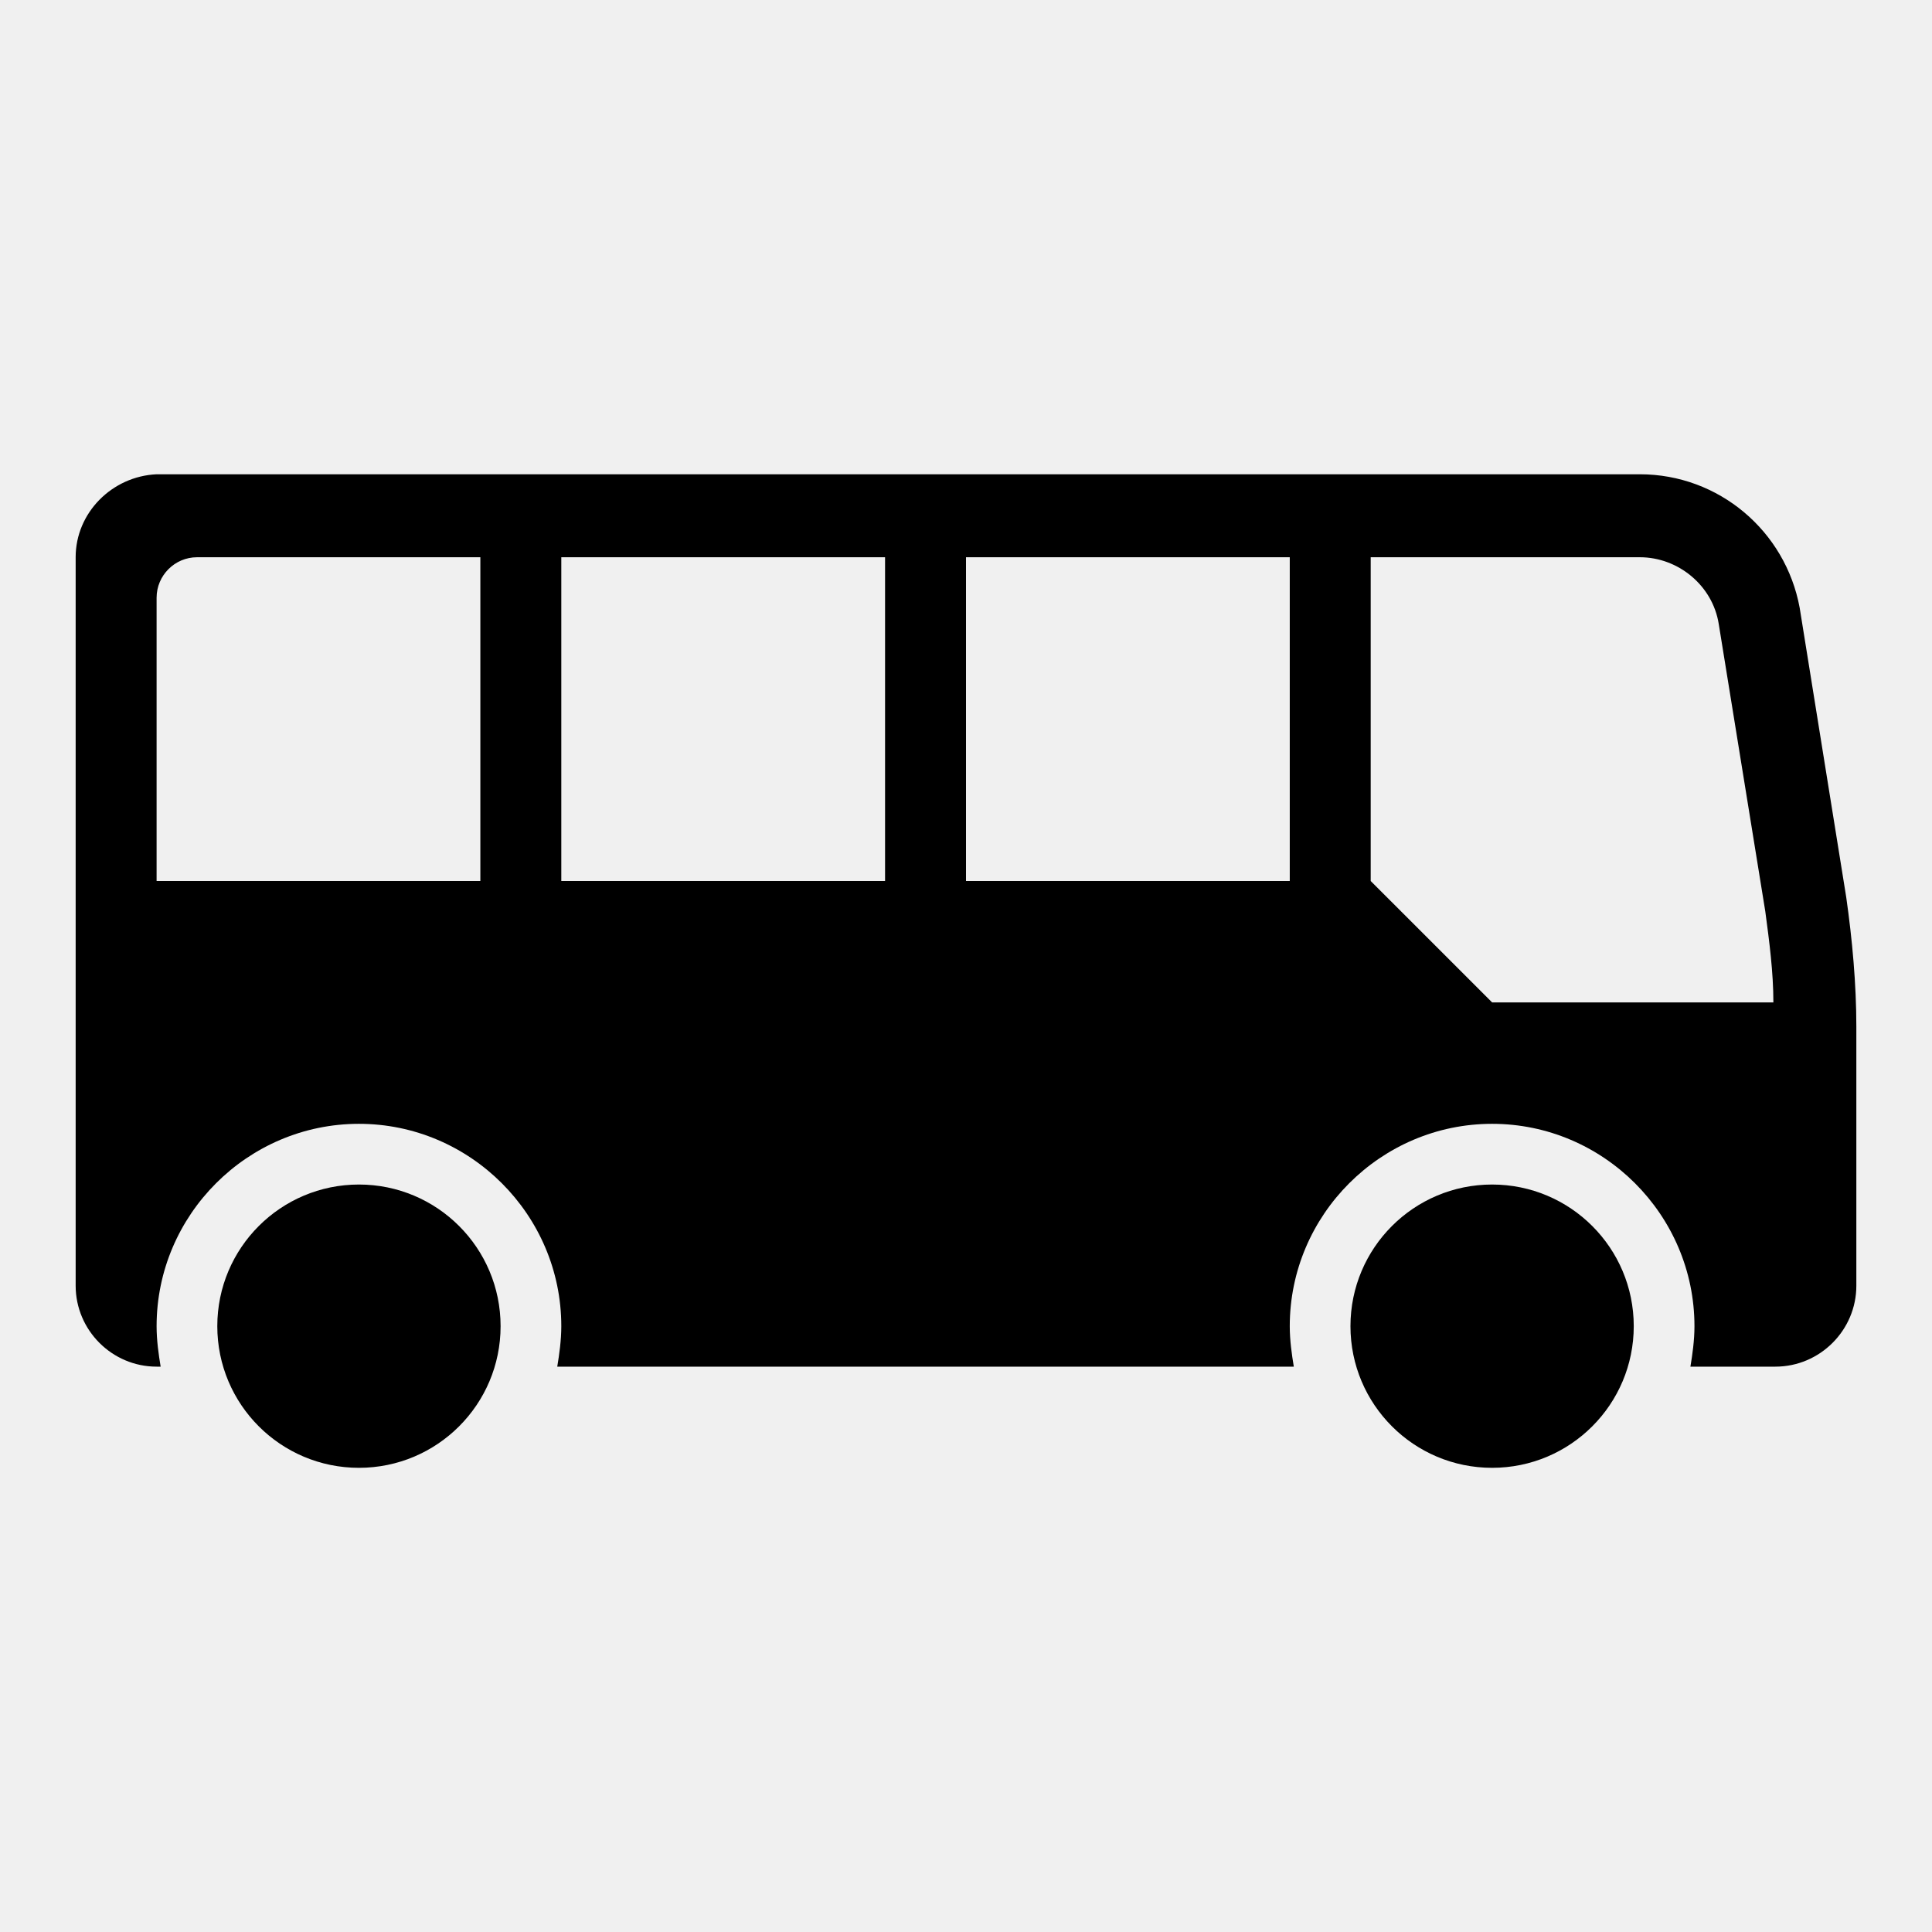
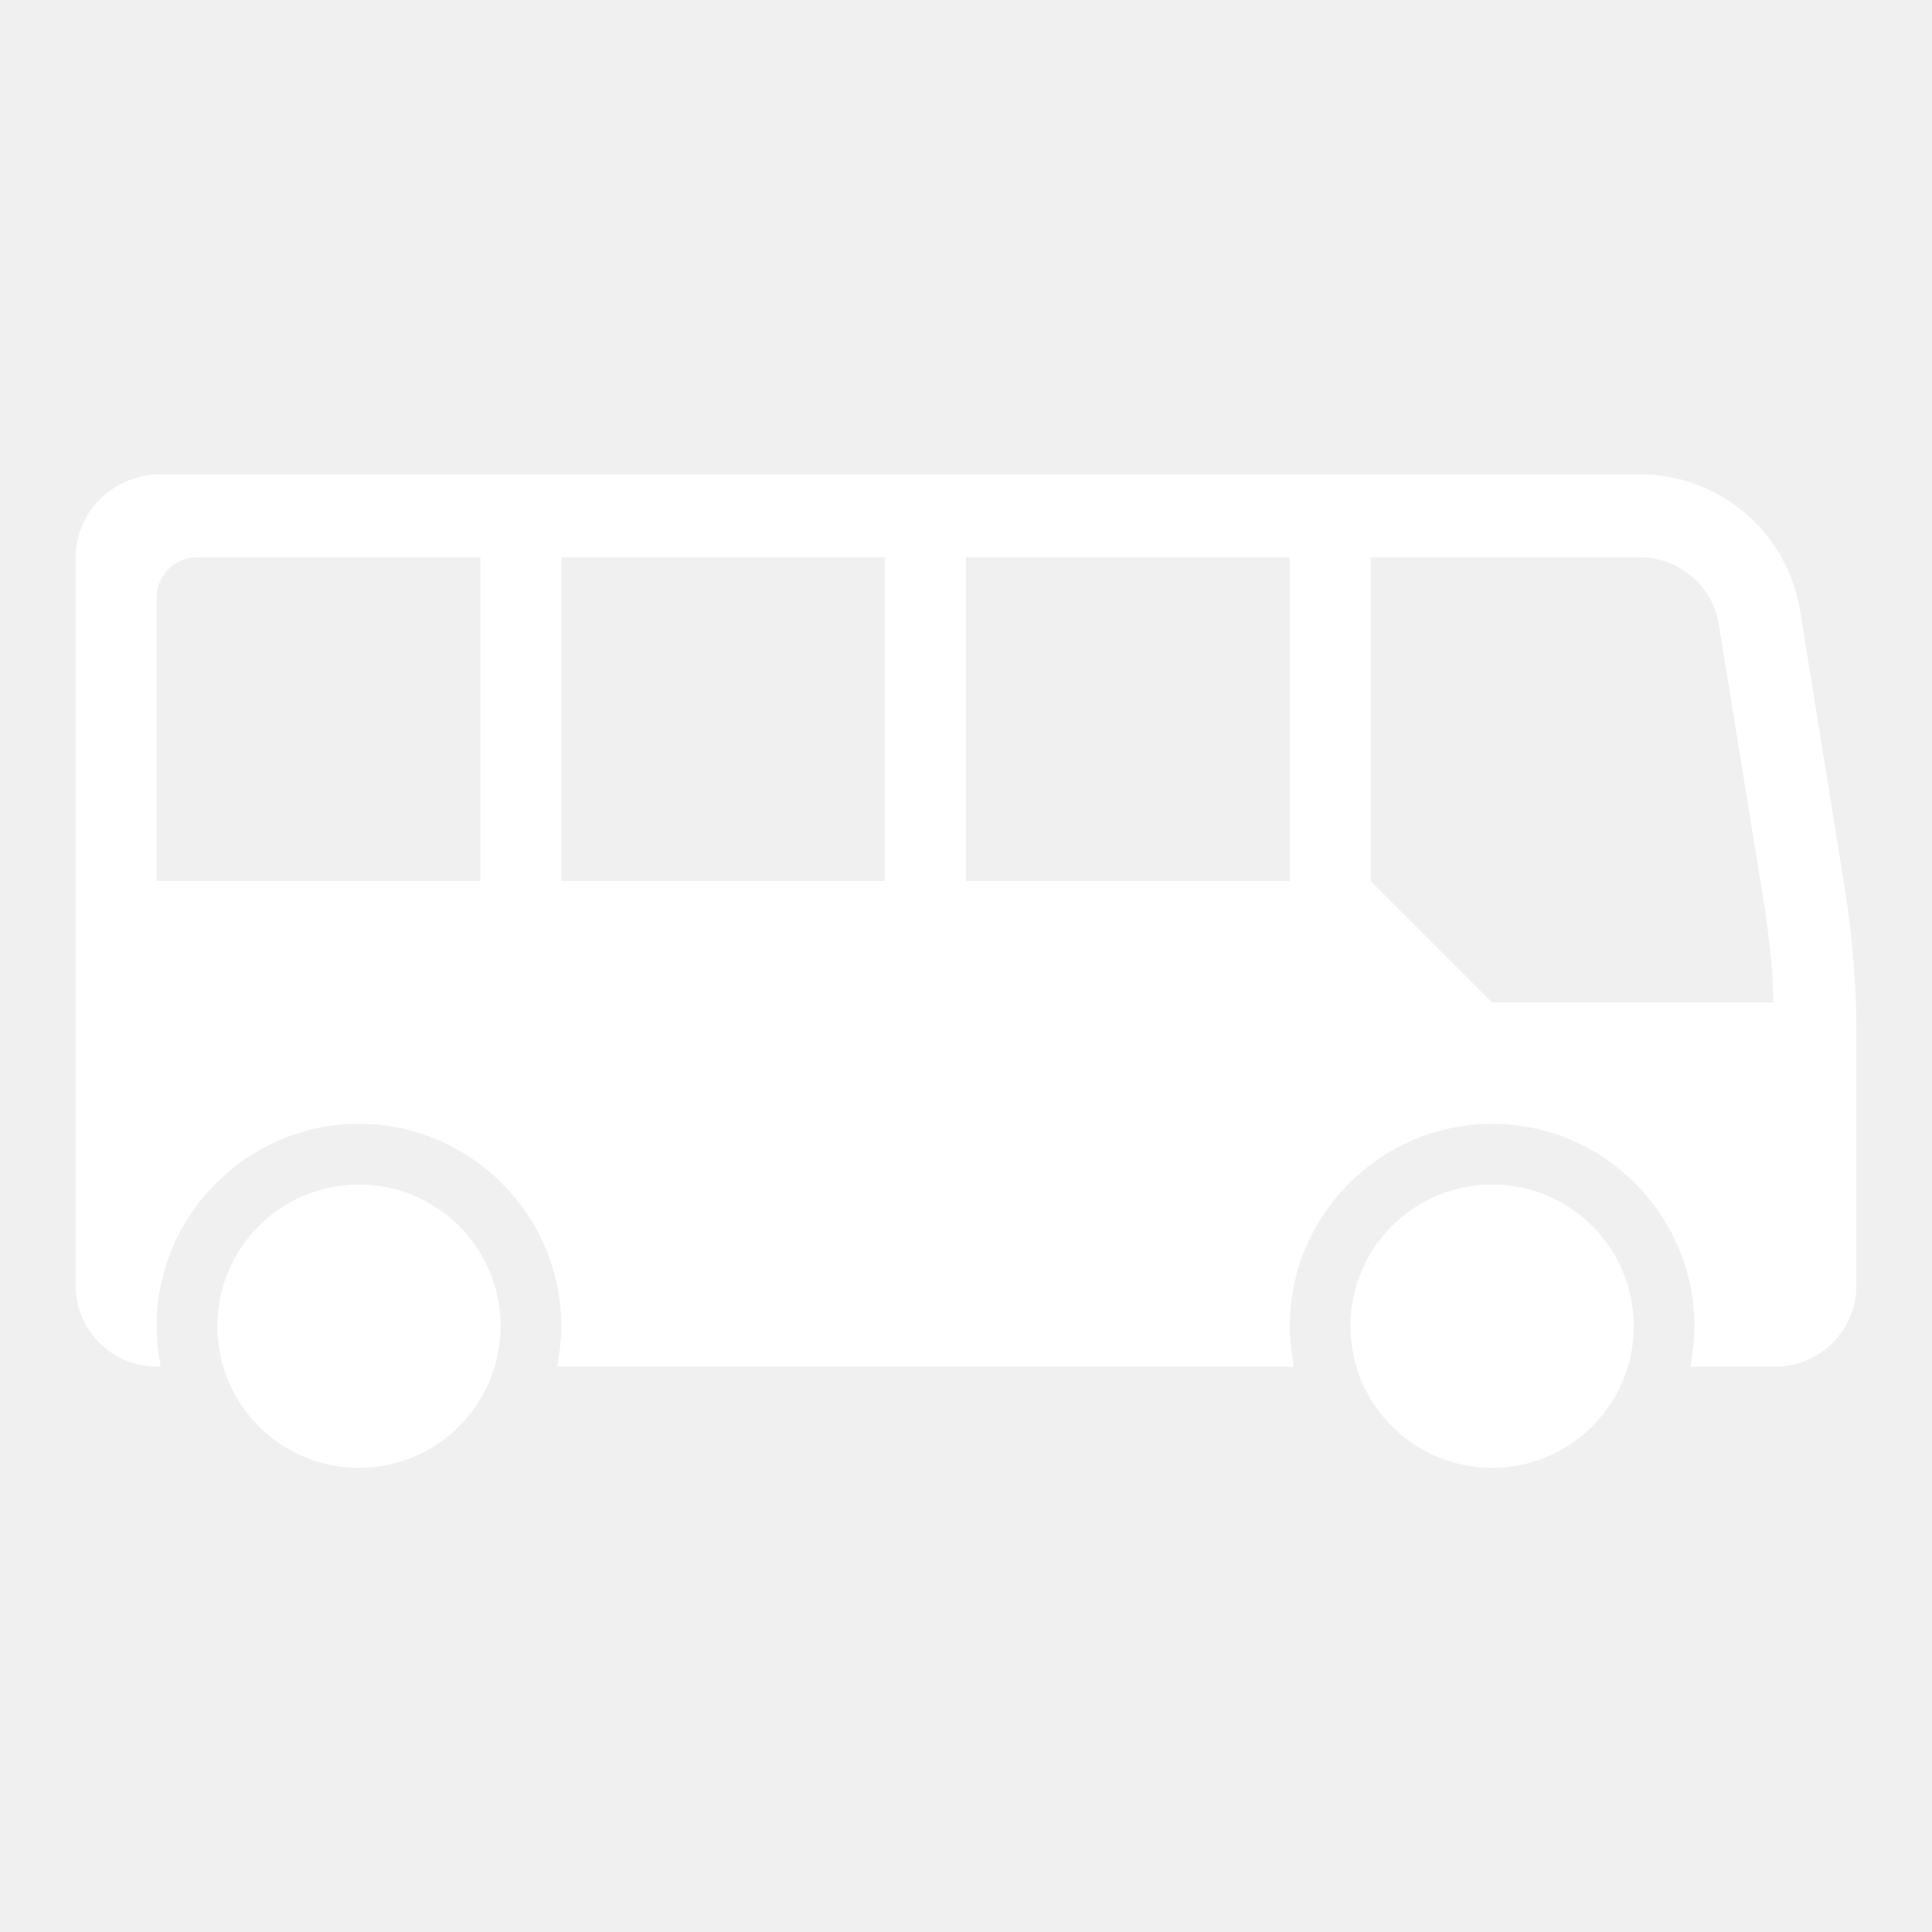
<svg xmlns="http://www.w3.org/2000/svg" id="Layer_1" enable-background="new 0 0 512 512" height="512" viewBox="0 0 512 512" width="512">
  <g clip-rule="evenodd" fill-rule="evenodd">
-     <path d="m41.5 158.4c0-5.9 4.826-10.725 10.725-10.725h75.075v85.8h-85.8zm107.25-10.725h85.8v85.8h-85.8zm107.25 0h85.8v85.8h-85.8zm107.25 0h71.322c10.188 0 19.305 7.506 20.913 17.694l12.334 76.15c1.072 8.044 2.145 16.087 2.145 24.131h-74.539l-32.175-32.175zm-343.2 0v193.05c0 11.797 9.652 21.45 21.45 21.45h1.073c-.536-3.219-1.073-6.972-1.073-10.725 0-29.494 24.131-53.625 53.625-53.625 29.494 0 53.625 24.131 53.625 53.625 0 3.753-.536 7.506-1.072 10.725h195.195c-.536-3.219-1.073-6.972-1.073-10.725 0-29.494 24.131-53.625 53.625-53.625 29.494 0 53.625 24.131 53.625 53.625 0 3.753-.536 7.506-1.072 10.725h22.522c11.797 0 21.45-9.653 21.45-21.45v-68.641c0-11.263-1.073-23.059-2.681-34.322l-12.334-76.681c-3.753-20.378-21.45-35.394-42.364-35.394h-393.072c-11.797.538-21.45 10.187-21.45 21.988z" />
-     <path d="m432.962 351.45c0 20.731-16.806 37.538-37.538 37.538s-37.538-16.807-37.538-37.538 16.806-37.538 37.538-37.538 37.538 16.807 37.538 37.538z" />
-     <path d="m132.662 351.45c0 20.731-16.806 37.538-37.538 37.538s-37.538-16.807-37.538-37.538 16.806-37.538 37.538-37.538 37.538 16.807 37.538 37.538z" />
+     <path fill="#ffffff" d="m41.5 158.4c0-5.9 4.826-10.725 10.725-10.725h75.075v85.8h-85.8zm107.25-10.725h85.8v85.8h-85.8zm107.25 0h85.8v85.8h-85.8zm107.25 0h71.322c10.188 0 19.305 7.506 20.913 17.694l12.334 76.15c1.072 8.044 2.145 16.087 2.145 24.131h-74.539l-32.175-32.175zm-343.2 0v193.05c0 11.797 9.652 21.45 21.45 21.45h1.073c-.536-3.219-1.073-6.972-1.073-10.725 0-29.494 24.131-53.625 53.625-53.625 29.494 0 53.625 24.131 53.625 53.625 0 3.753-.536 7.506-1.072 10.725h195.195c-.536-3.219-1.073-6.972-1.073-10.725 0-29.494 24.131-53.625 53.625-53.625 29.494 0 53.625 24.131 53.625 53.625 0 3.753-.536 7.506-1.072 10.725h22.522c11.797 0 21.45-9.653 21.45-21.45v-68.641c0-11.263-1.073-23.059-2.681-34.322l-12.334-76.681c-3.753-20.378-21.45-35.394-42.364-35.394h-393.072c-11.797.538-21.45 10.187-21.45 21.988z" />
+     <path fill="#ffffff" d="m432.962 351.45c0 20.731-16.806 37.538-37.538 37.538s-37.538-16.807-37.538-37.538 16.806-37.538 37.538-37.538 37.538 16.807 37.538 37.538z" />
+     <path fill="#ffffff" d="m132.662 351.45c0 20.731-16.806 37.538-37.538 37.538s-37.538-16.807-37.538-37.538 16.806-37.538 37.538-37.538 37.538 16.807 37.538 37.538z" />
  </g>
</svg>
